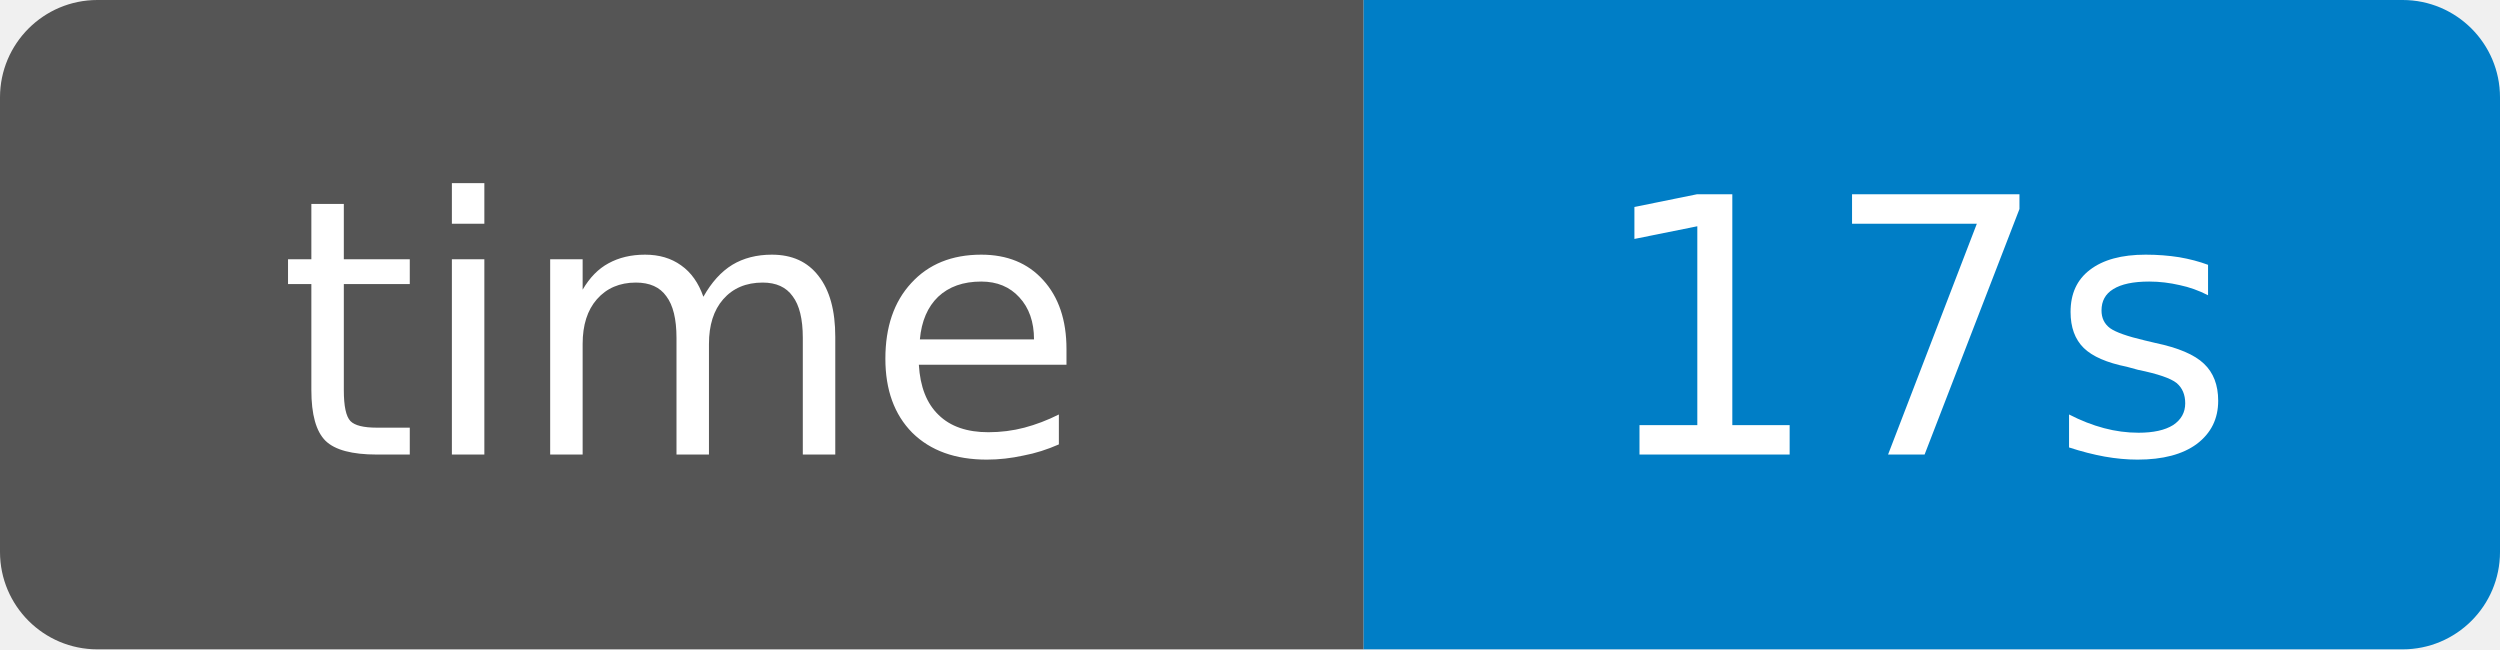
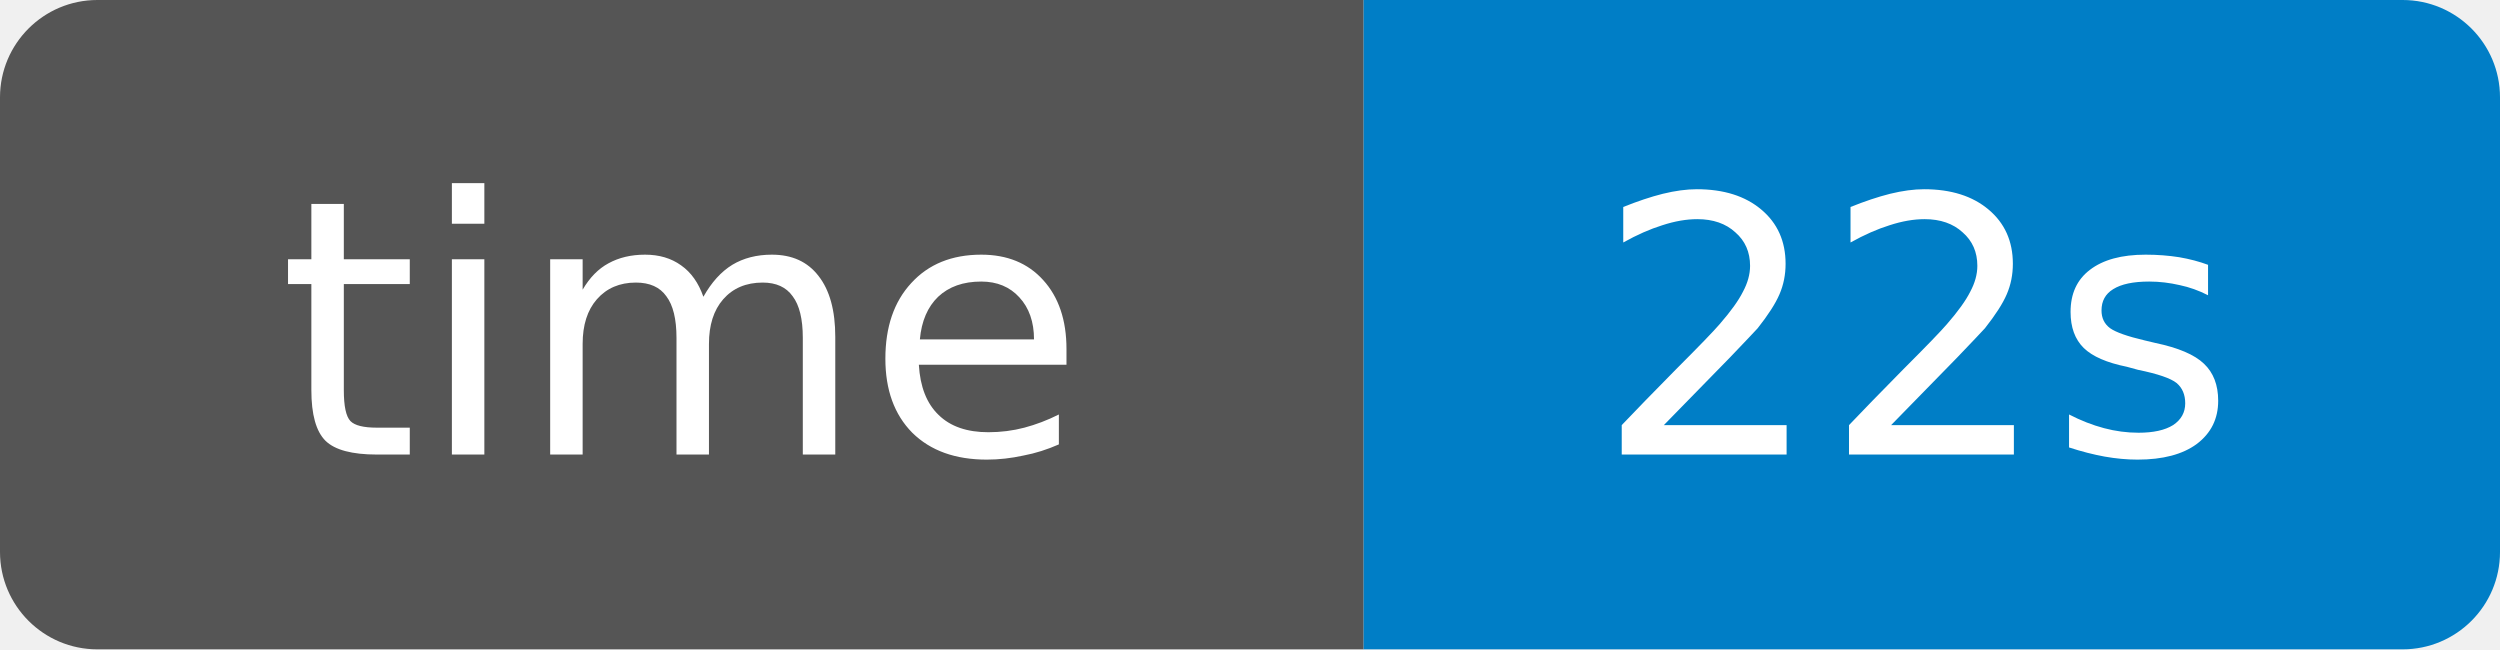
- <svg xmlns="http://www.w3.org/2000/svg" width="77" height="20" role="img" aria-label="time: 17s">
+ <svg xmlns="http://www.w3.org/2000/svg" width="77" height="20" role="img" aria-label="time: 22s">
  <clipPath id="r">
    <rect width="77" height="20" rx="3" fill="#fff" />
  </clipPath>
  <g clip-path="url(#r)">
    <rect width="42" height="20" fill="#555" />
    <rect x="42" width="35" height="20" fill="#007ec6" />
  </g>
  <g fill="#fff" text-anchor="middle" font-family="Verdana,Geneva,DejaVu Sans,sans-serif" font-size="11">
    <text x="21" y="14">time</text>
-     <text x="59" y="14">17s</text>
+     <text x="59" y="14">22s</text>
  </g>
</svg>
